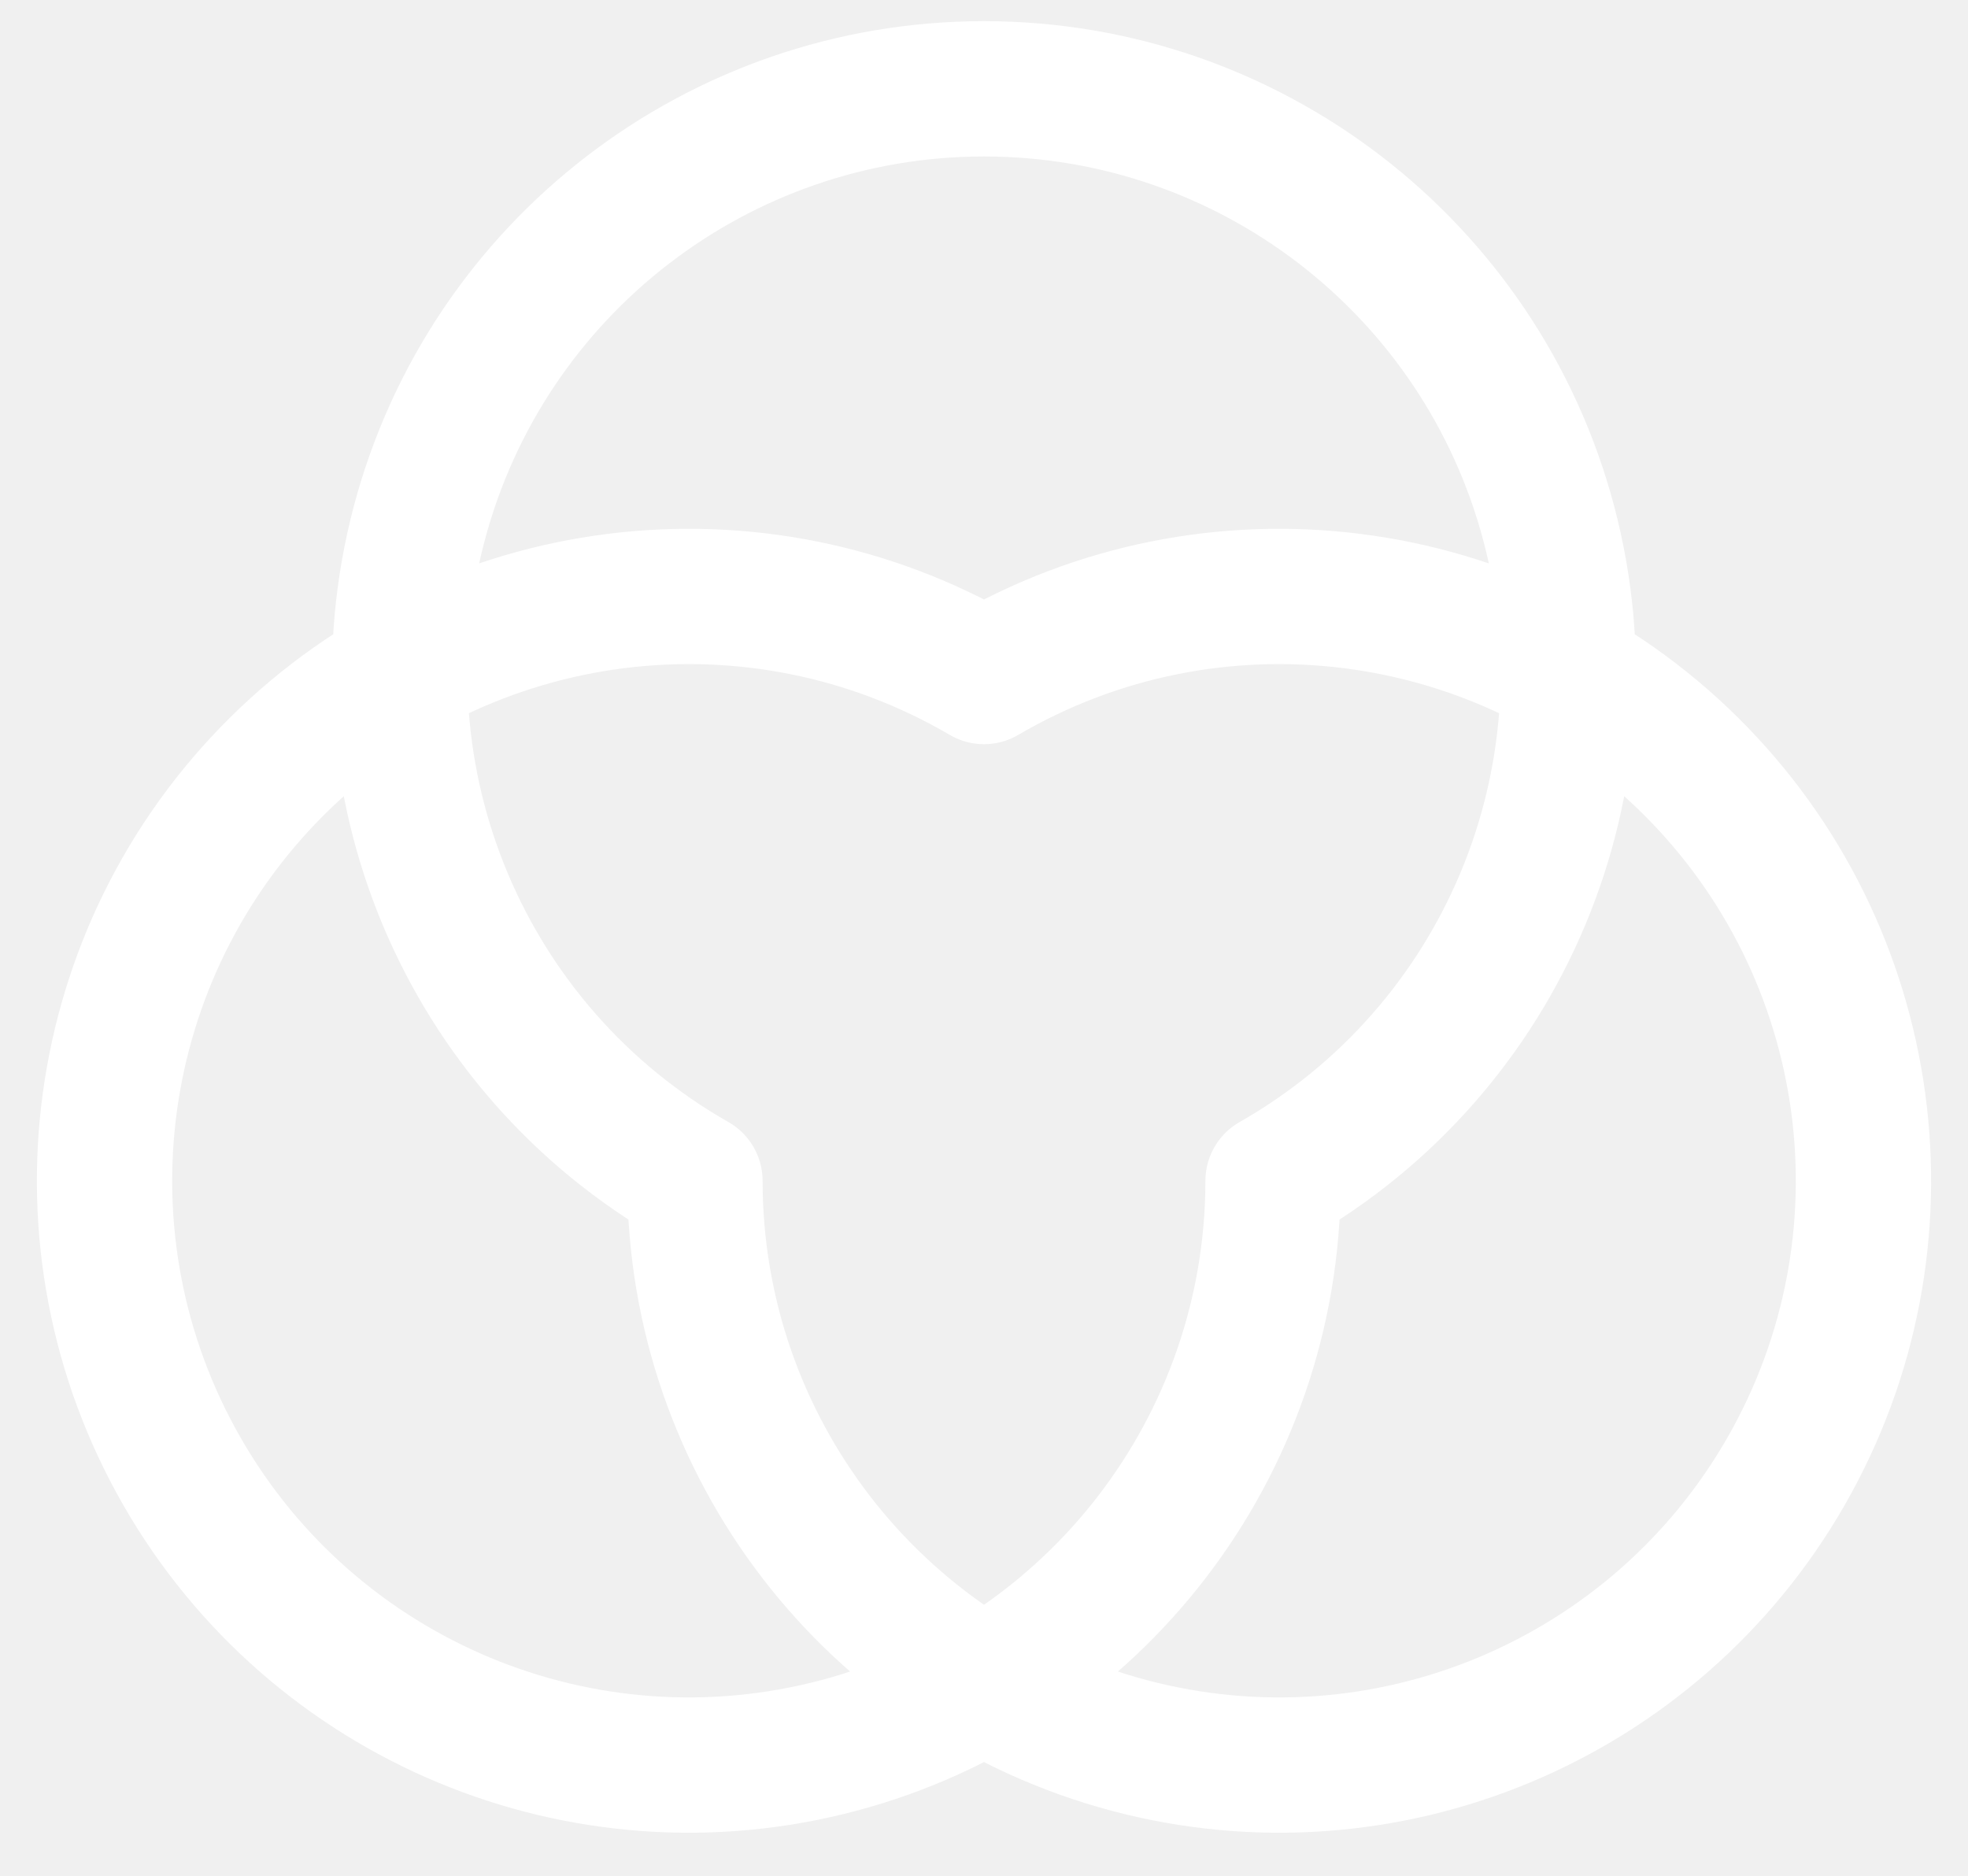
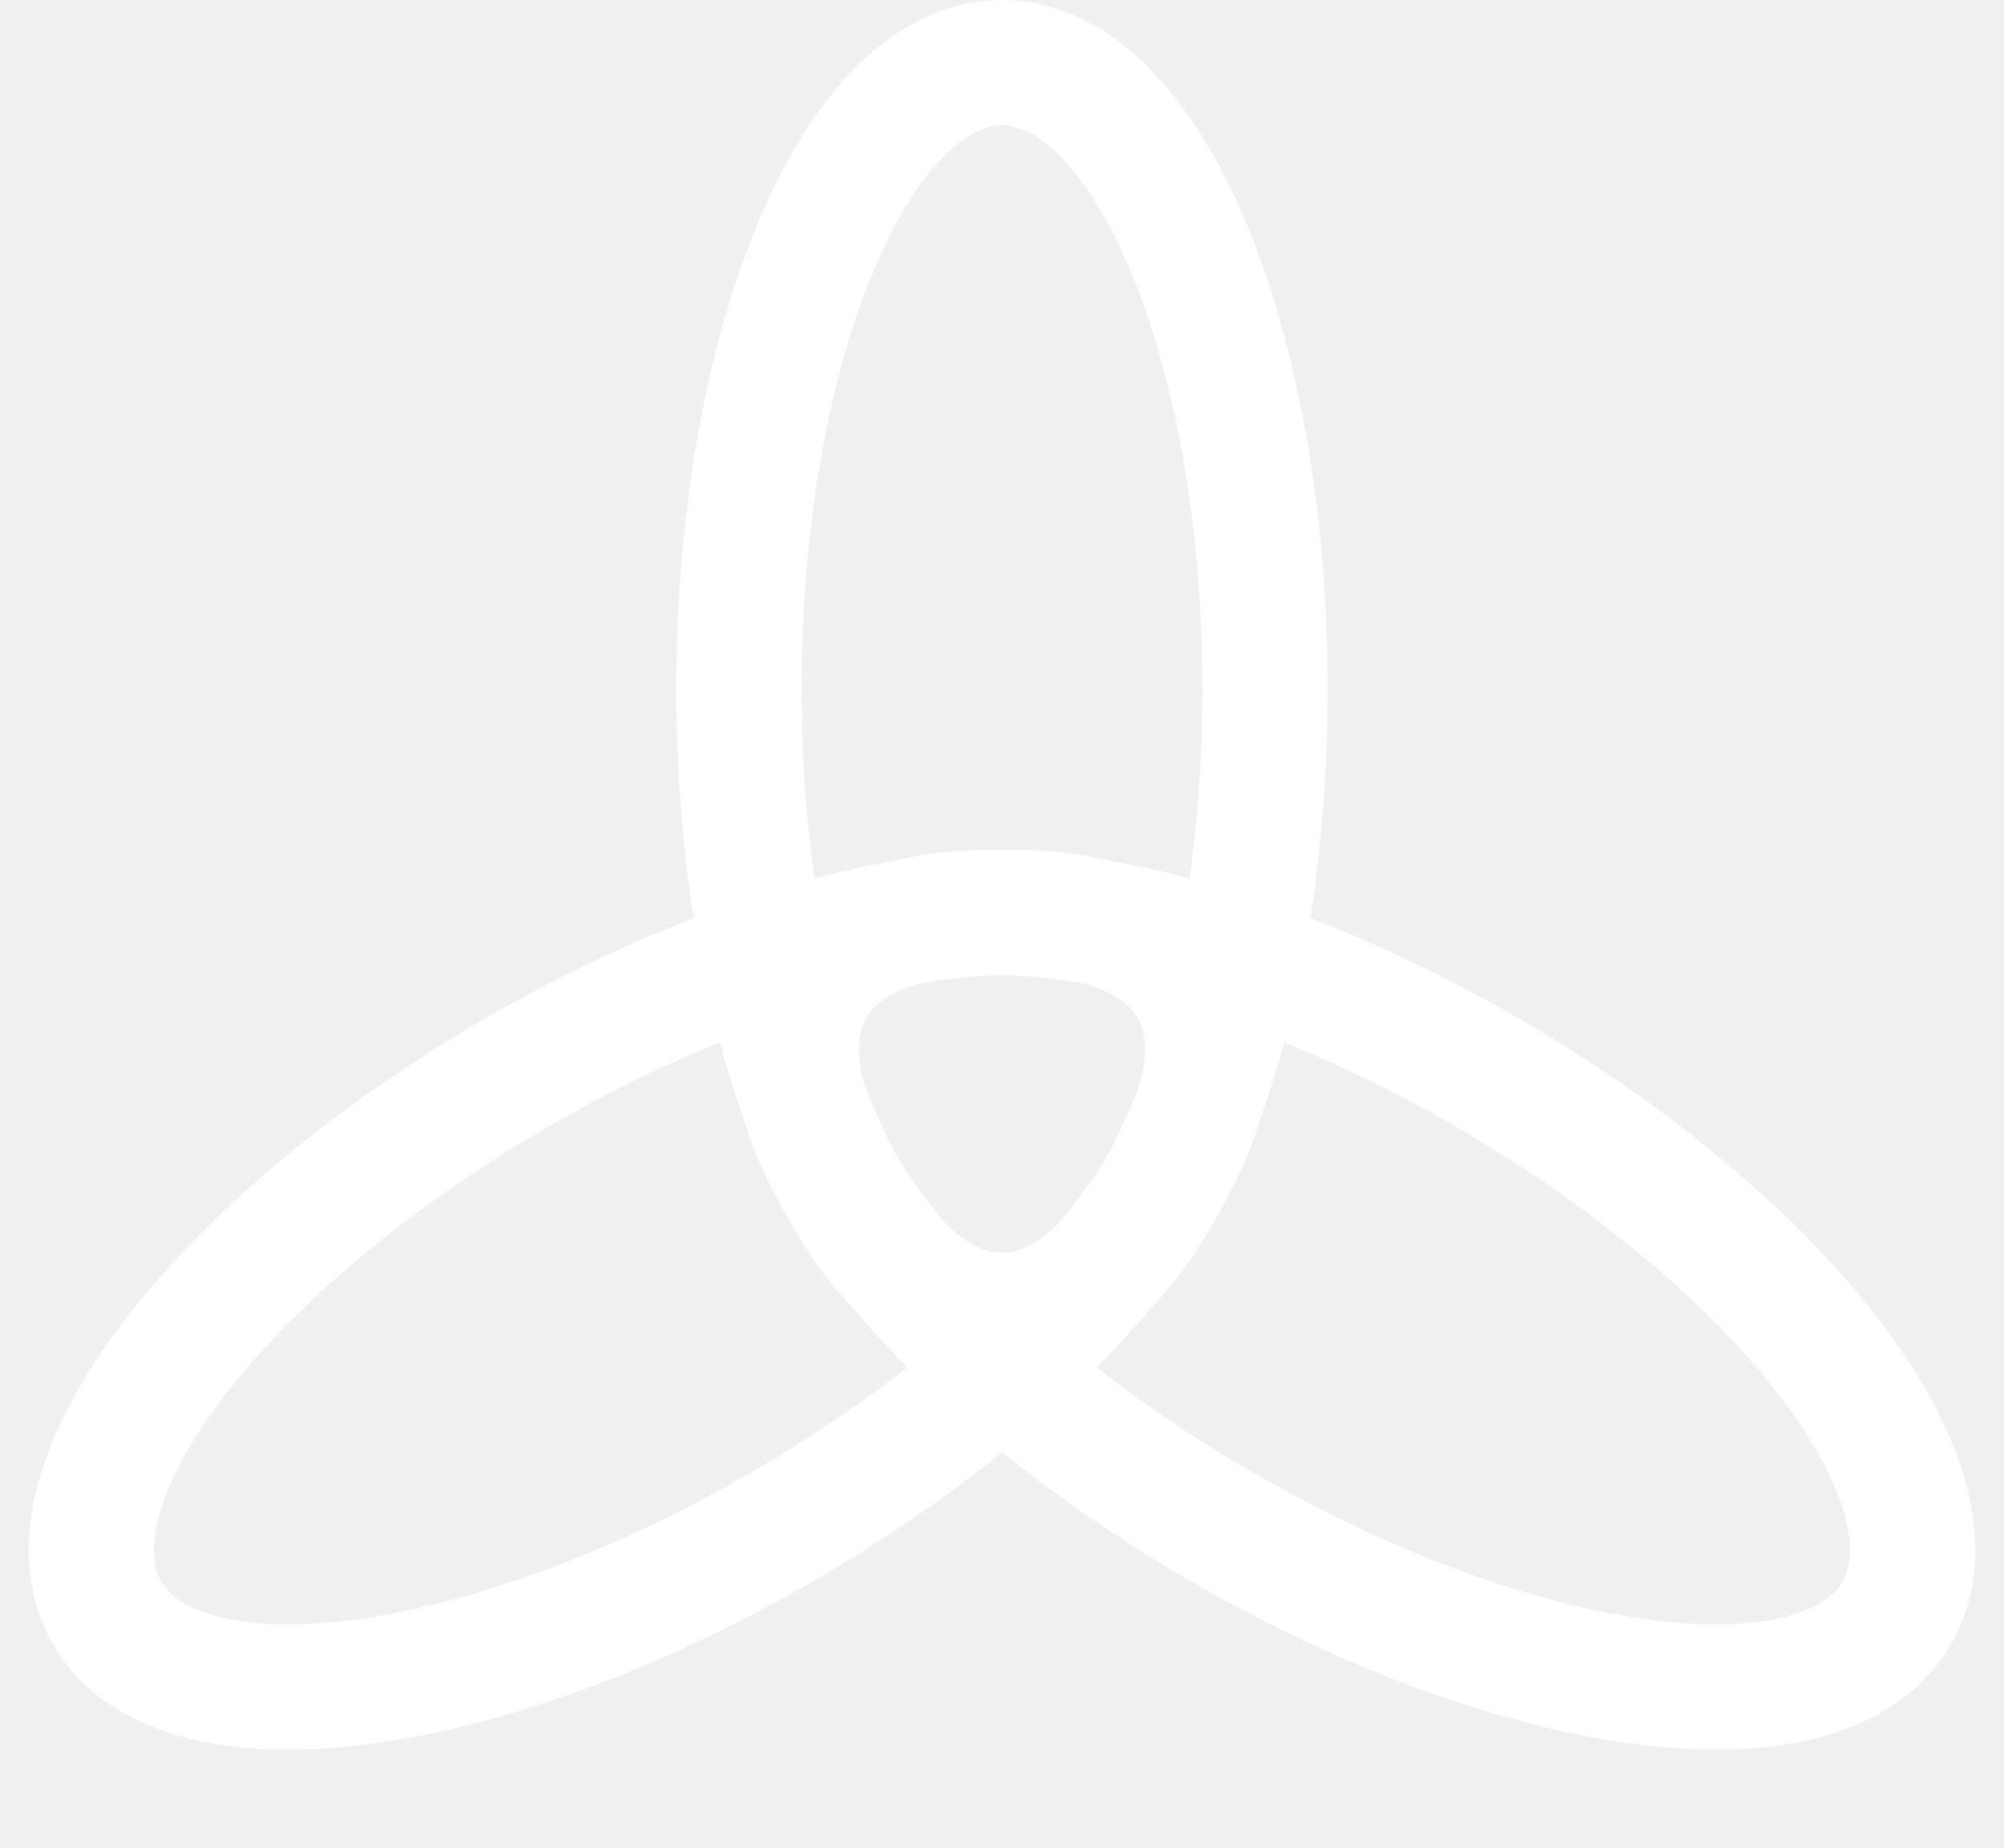
- <svg xmlns="http://www.w3.org/2000/svg" viewBox="0 0 320 305" fill="none">
-   <path d="M 113 192 A 95 95 0 1 1 207 192 A 95 95 0 1 1 160 110 A 95 95 0 1 1 113 192 Z" stroke="white" stroke-width="22" fill="none" stroke-linecap="round" stroke-linejoin="round" />
+ <svg xmlns="http://www.w3.org/2000/svg" viewBox="0 0 320 295" fill="none">
+   <ellipse cx="160" cy="110" rx="42" ry="100" stroke="white" stroke-width="20" fill="none" stroke-linecap="round" transform="rotate(0, 160, 175)" />
+   <ellipse cx="160" cy="110" rx="42" ry="100" stroke="white" stroke-width="20" fill="none" stroke-linecap="round" transform="rotate(120, 160, 175)" />
+   <ellipse cx="160" cy="110" rx="42" ry="100" stroke="white" stroke-width="20" fill="none" stroke-linecap="round" transform="rotate(240, 160, 175)" />
</svg>
